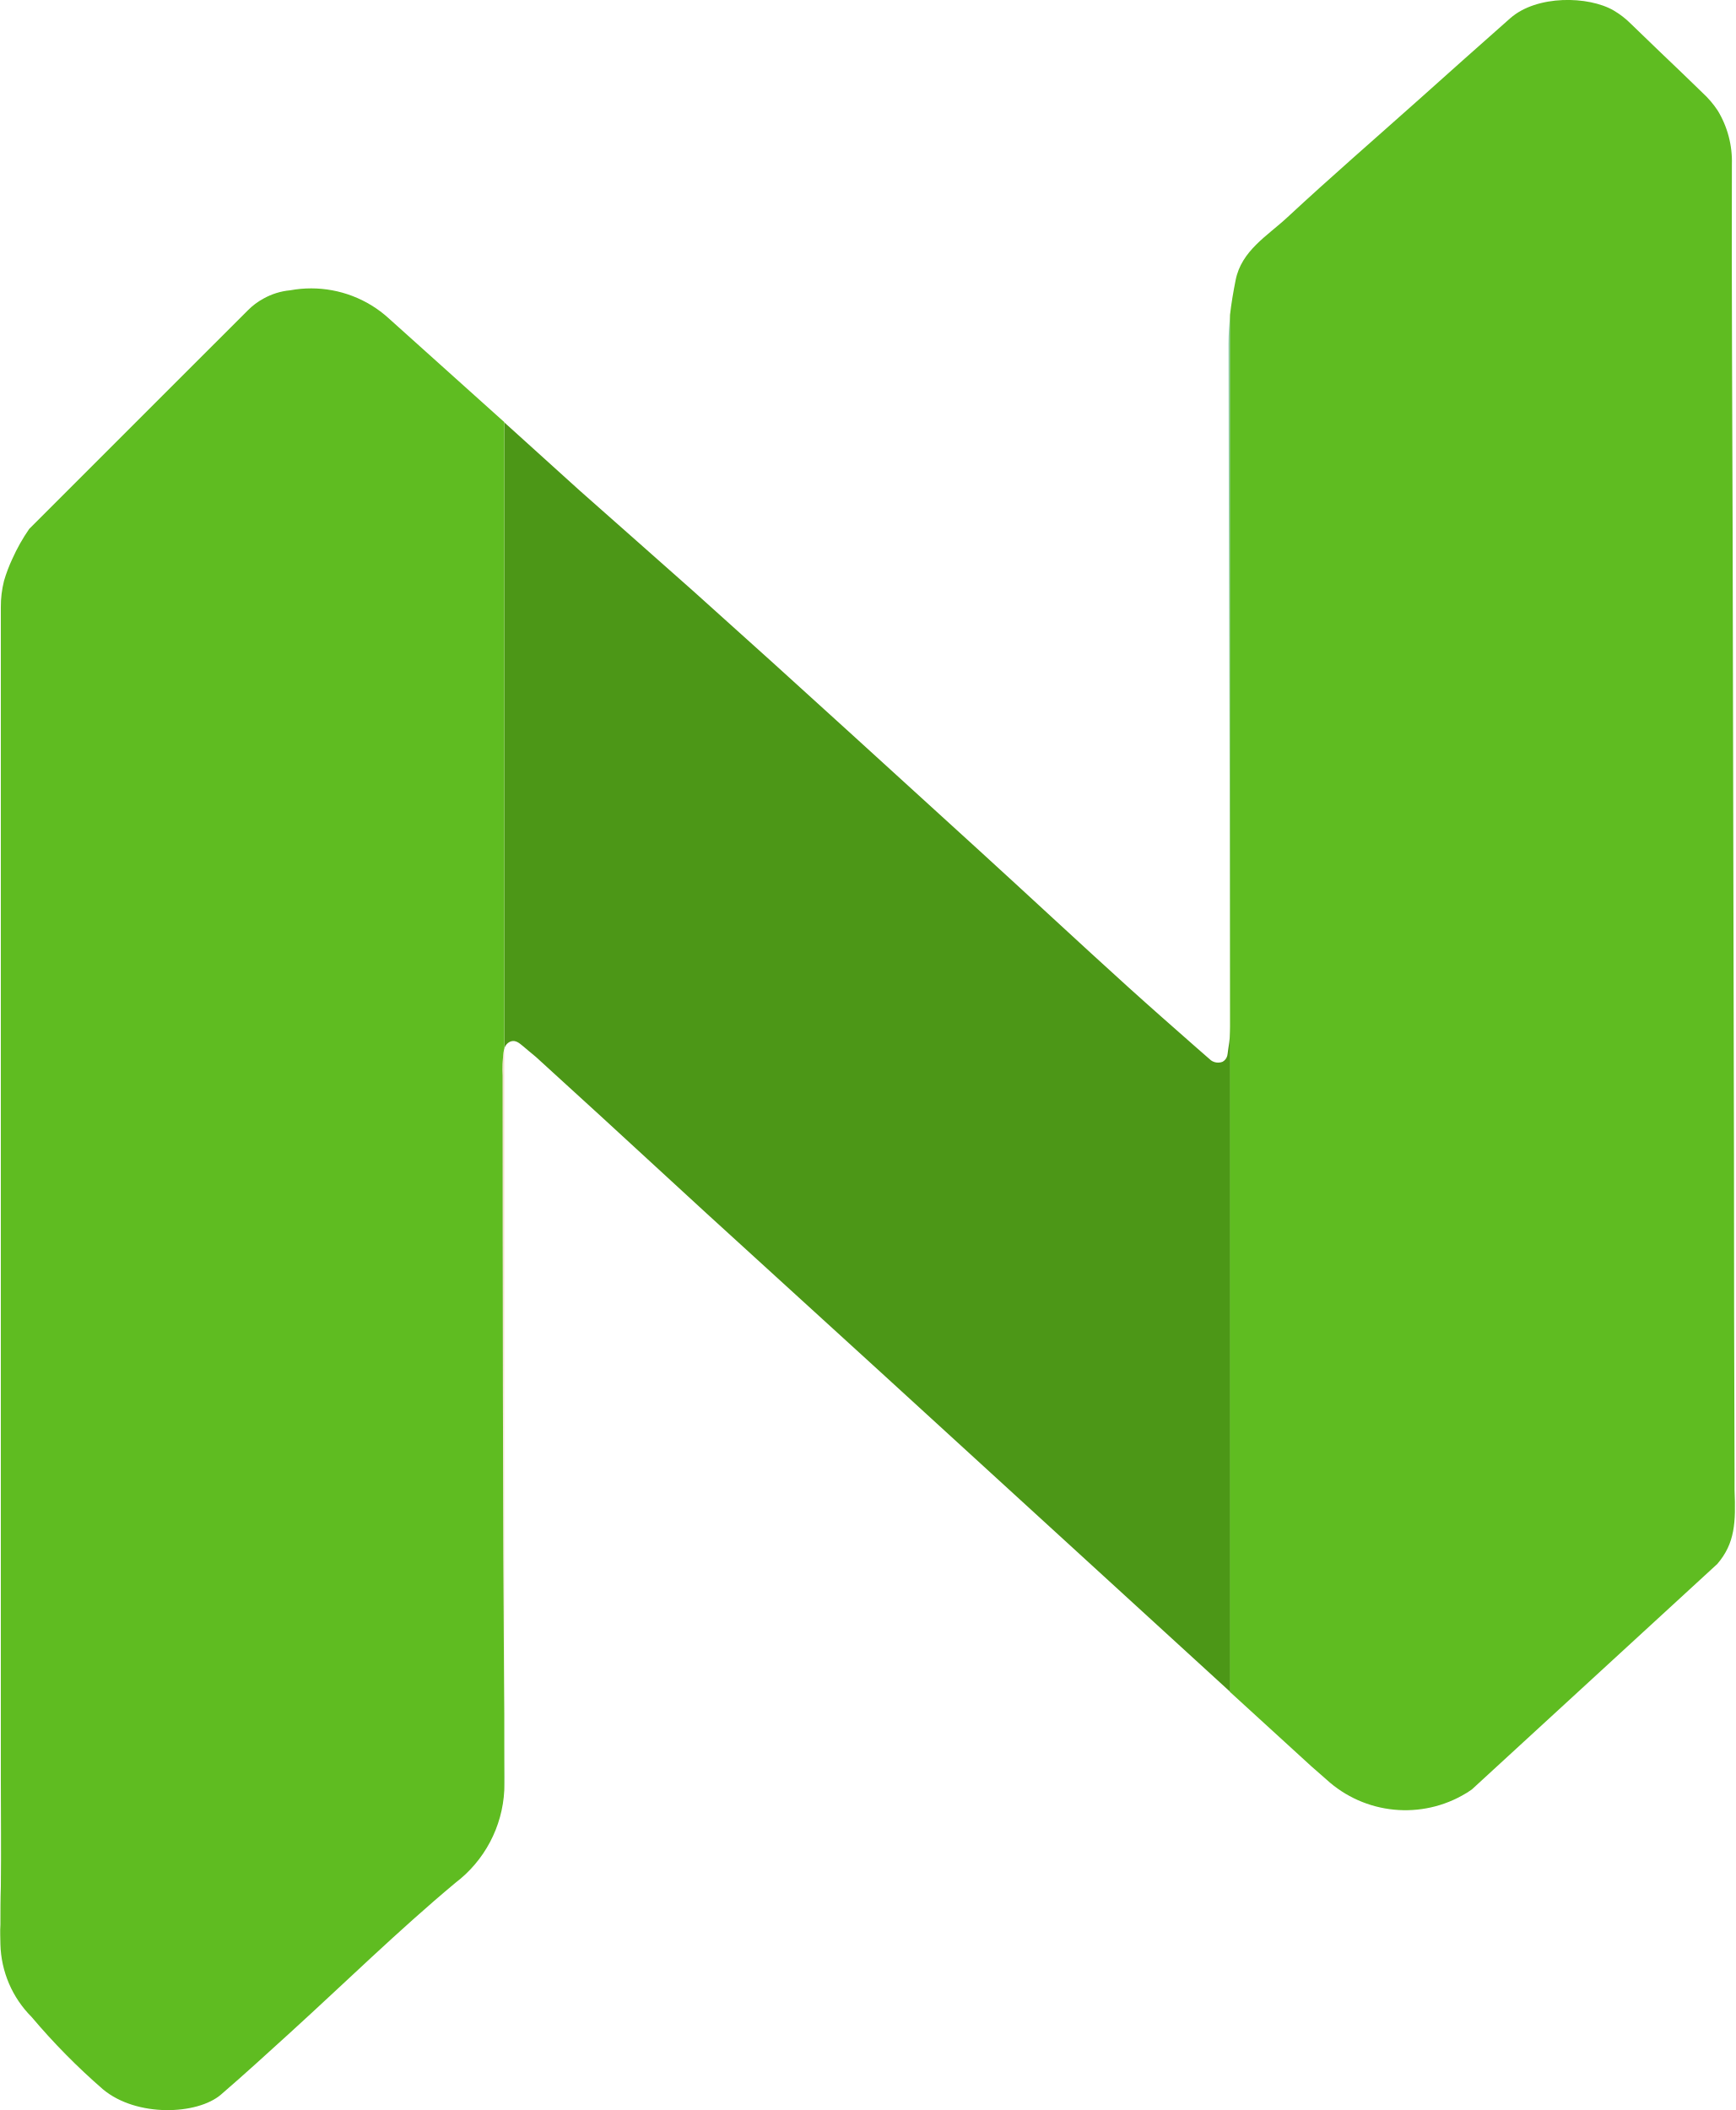
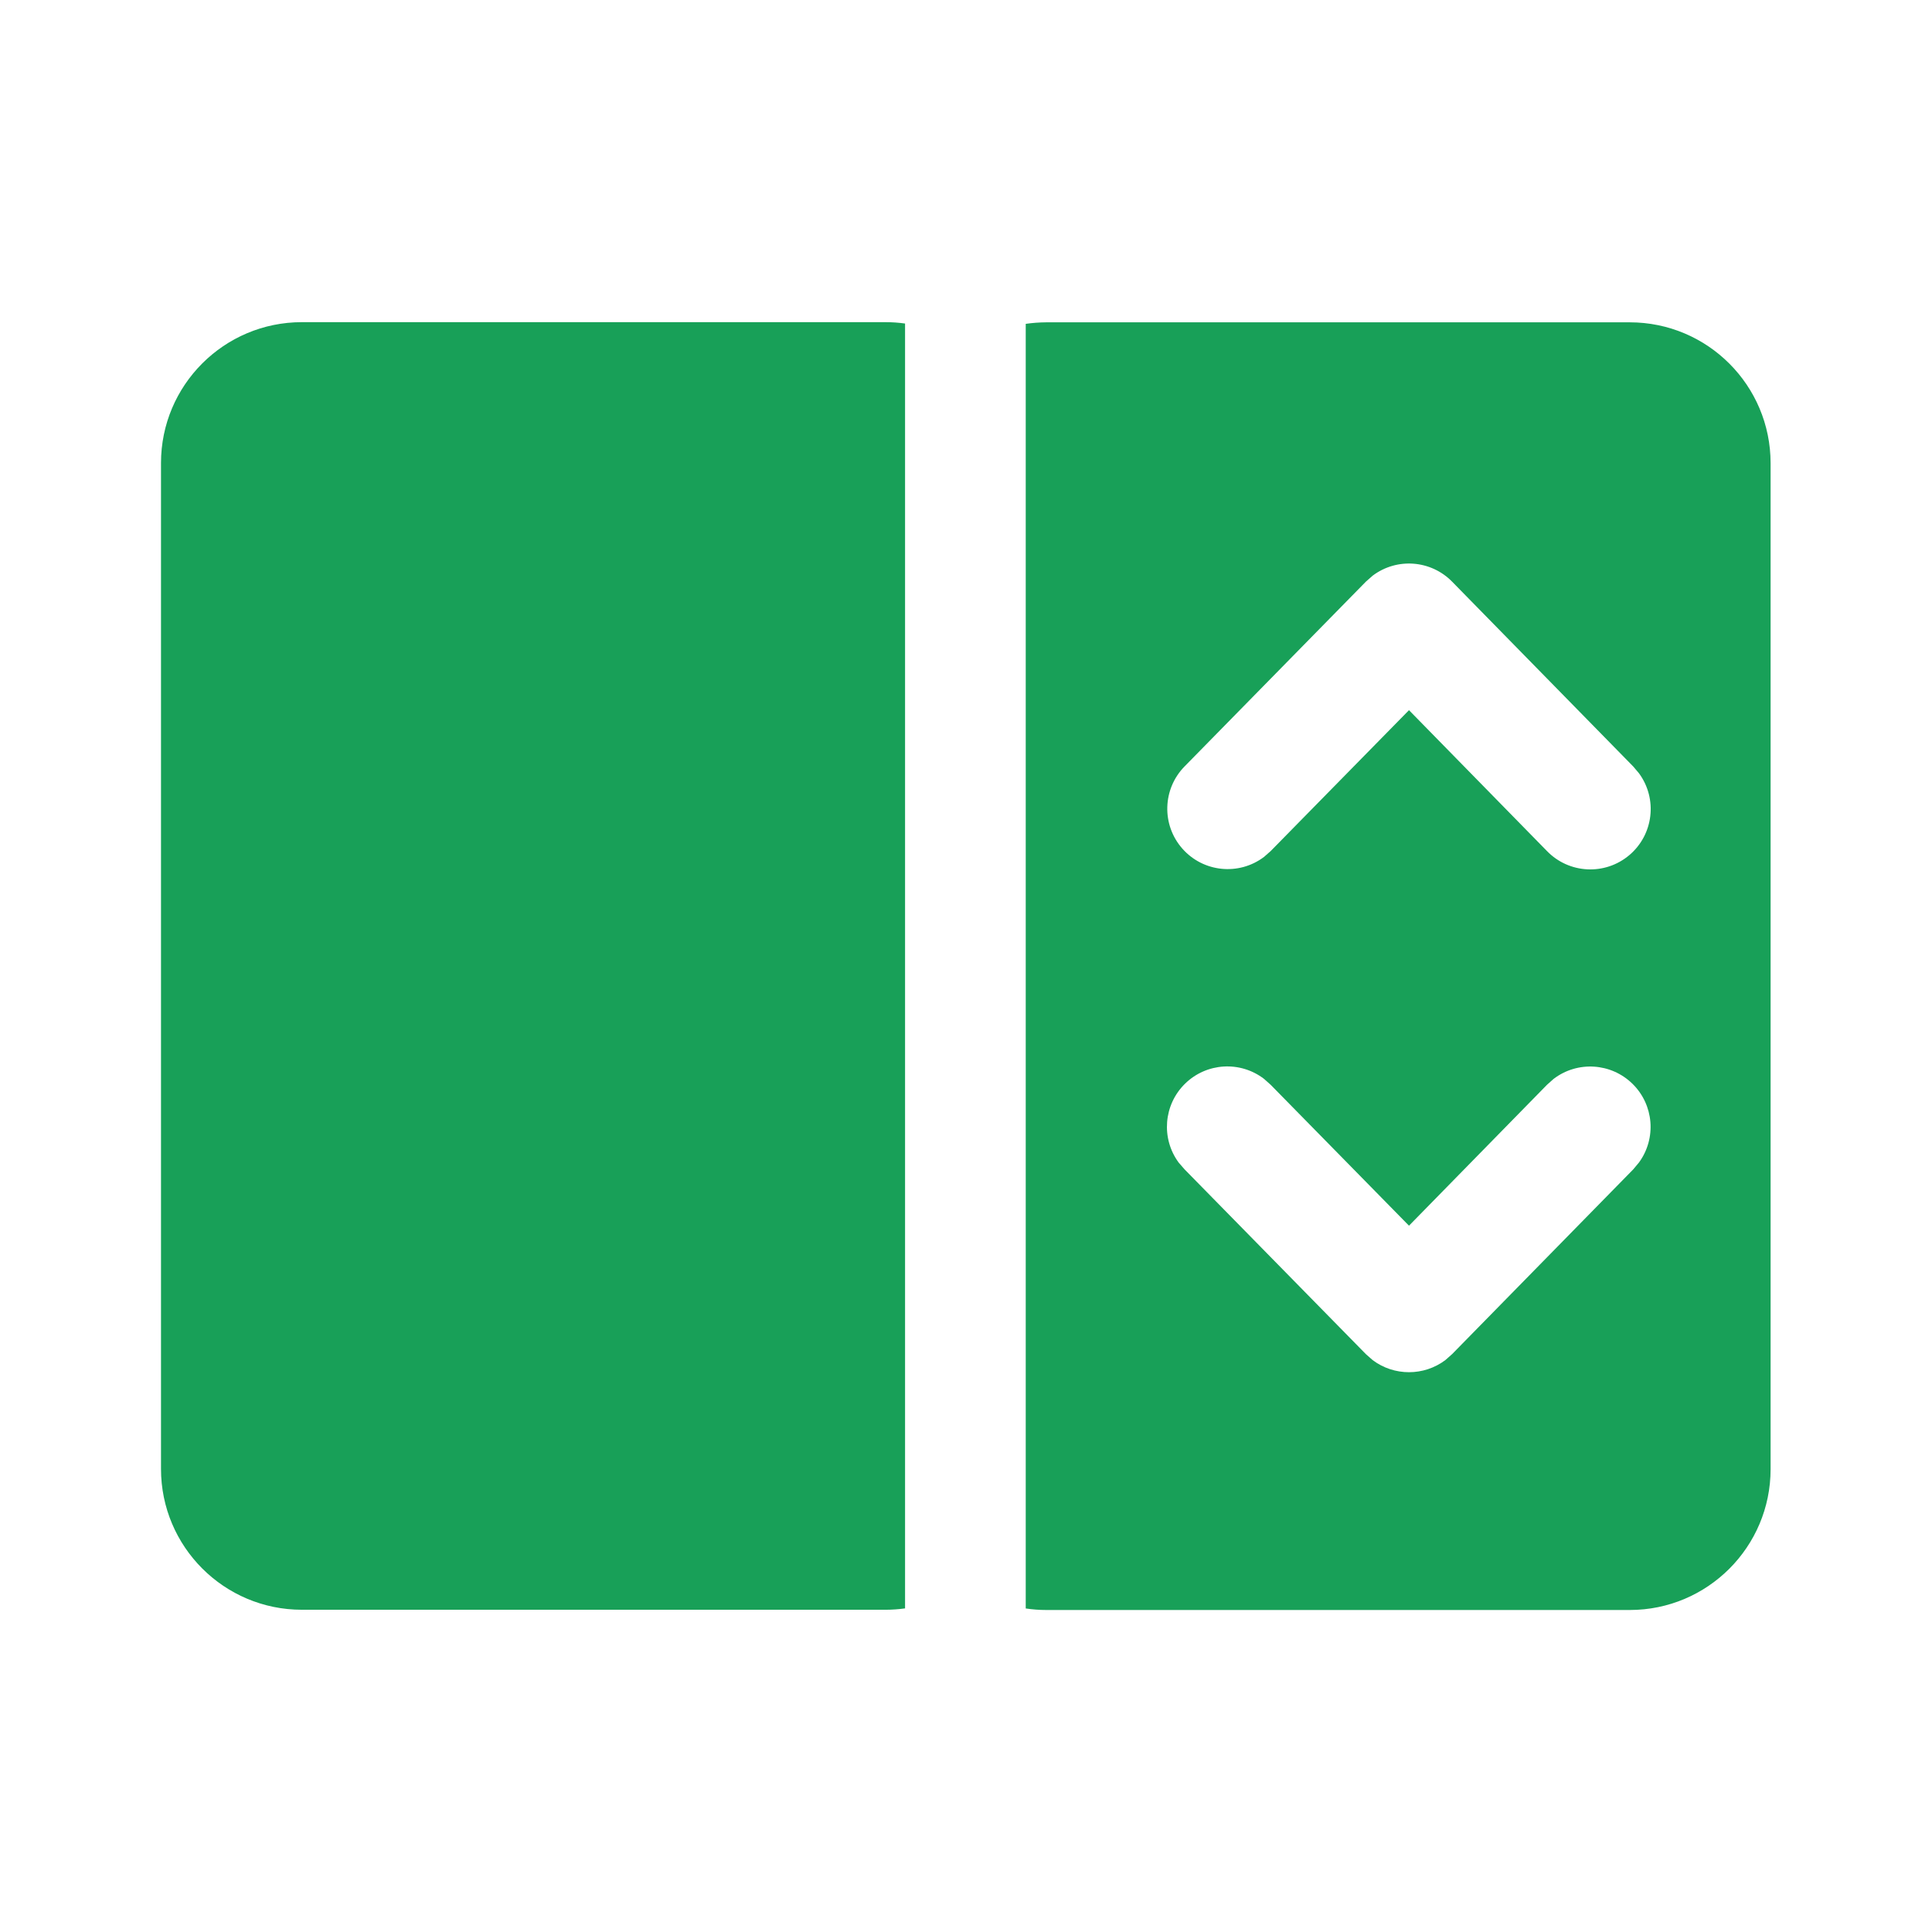
- <svg xmlns="http://www.w3.org/2000/svg" viewBox="0 0 207.74 252.58">
-   <defs>
-     <style>.cls-1{fill:#93ceaa;}.cls-2{fill:#4c9717;}.cls-3{fill:#5fbc21;}.cls-4{fill:#e8ceaa;opacity:0.6;}</style>
-   </defs>
-   <g id="Layer_2" data-name="Layer 2">
-     <g id="Layer_1-2" data-name="Layer 1">
-       <path class="cls-1" d="M60.37,205.2c0,2.5,0,5,.05,7.5,0,.54,0,1.07-.05,1.58Z" />
-       <path class="cls-1" d="M147.29,37.68v85.2c-.06-27.24-.19-54.49-.22-81.73A29,29,0,0,1,147.29,37.68Z" />
-       <path class="cls-2" d="M147.06,125.43a16.9,16.9,0,0,0,.23-2.55v79.66l-41.74-38.17-21-19.15L71.91,133.6l-5.62-5.13-2.07-1.89-.15-.13c-.51-.41-1-.84-1.47-1.23s-.88-.73-1.44-.56a1.25,1.25,0,0,0-.79.9v-75l.43.39,8.57,7.75c4.51,4,9.06,8,13.56,12Q92.53,79.3,102.07,88q7.55,6.86,15.08,13.74c6,5.47,11.92,11,17.92,16.43,2.7,2.44,5.42,4.83,8.15,7.23.58.51,1.15,1,1.74,1.52a1.47,1.47,0,0,0,1.4.18,1.16,1.16,0,0,0,.56-.72C147,126,147,125.74,147.06,125.43Z" />
-       <path class="cls-3" d="M60.28,126a15.67,15.67,0,0,0-.1,2.74c0,25.5,0,51,.19,76.49v9.08a14.85,14.85,0,0,1-5.87,11.09c-6.81,5.69-13.16,11.91-19.73,17.89-2.75,2.5-5.48,5-8.31,7.44s-10.11,2.74-14.14-.63a78.48,78.48,0,0,1-8.54-8.66,12.76,12.76,0,0,1-3.73-8.69c0-.72-.06-1.51,0-2.38,0-1.5,0-3,.05-4.51.05-4.3,0-8.61,0-12.91V72.71a12.64,12.64,0,0,1,.38-3.18,18.42,18.42,0,0,1,1-2.64A22.16,22.16,0,0,1,3.5,63.31l16-16L29.69,37.13a7.84,7.84,0,0,1,1.84-1.38,8.05,8.05,0,0,1,3.21-1h0a13.85,13.85,0,0,1,9.71,1.79h0a13.59,13.59,0,0,1,2.09,1.57L60.37,50.53v75A3.38,3.38,0,0,0,60.28,126Z" />
-       <path class="cls-4" d="M60.28,126a3.38,3.38,0,0,1,.09-.41V205.2c-.15-25.5-.14-51-.19-76.49A15.67,15.67,0,0,1,60.28,126Z" />
-       <path class="cls-3" d="M205.59,187.21l-29.39,27a3.75,3.75,0,0,1-.36.24l-.11.08-.2.12A14,14,0,0,1,158.77,213L157,211.45l-9.75-8.91V37.68c.16-1.39.4-2.78.67-4.14.7-3.55,3.82-5.31,6.2-7.53,5.17-4.8,10.5-9.42,15.77-14.12,3.63-3.24,7.25-6.49,10.91-9.71,3.19-2.81,9.37-2.67,12.37-.93a10.11,10.11,0,0,1,2.08,1.61l3.38,3.26,2.73,2.61,2.49,2.41a11.45,11.45,0,0,1,1.78,2.09,11.73,11.73,0,0,1,1.7,6.46c-.05,14.66.06,29.32.09,44q.09,37.35.16,74.7,0,19.14.07,38.27c0,.59,0,1.17,0,1.75C207.8,182.21,207.72,184.72,205.59,187.21Z" />
-     </g>
-   </g>
+ <svg xmlns="http://www.w3.org/2000/svg" width="40" height="40" viewBox="0 0 24 24">
+   <path fill="#18a058" d="M20.245 4.004c.967 0 1.75.784 1.75 1.75V18.25a1.75 1.75 0 0 1-1.75 1.75h-7.247q-.13 0-.256-.019V4.023q.125-.018.256-.019zm-9.247-.002q.125 0 .245.017V19.98q-.12.017-.245.017H3.75A1.75 1.75 0 0 1 2 18.247V5.752c0-.967.784-1.75 1.75-1.75zm4.704 9.4a.75.75 0 0 0-1.06 1.04l.073.084l2.253 2.296l.084.074c.266.2.636.2.902 0l.085-.075l2.25-2.295l.071-.085a.75.75 0 0 0-1.06-1.039l-.083.074l-1.714 1.75l-1.718-1.75zm2.337-6.176a.75.75 0 0 0-.987-.075l-.084.074l-2.253 2.296a.75.75 0 0 0 .987 1.124l.083-.073l1.718-1.75l1.714 1.75a.75.75 0 0 0 1.143-.966l-.071-.084z" />
</svg>
